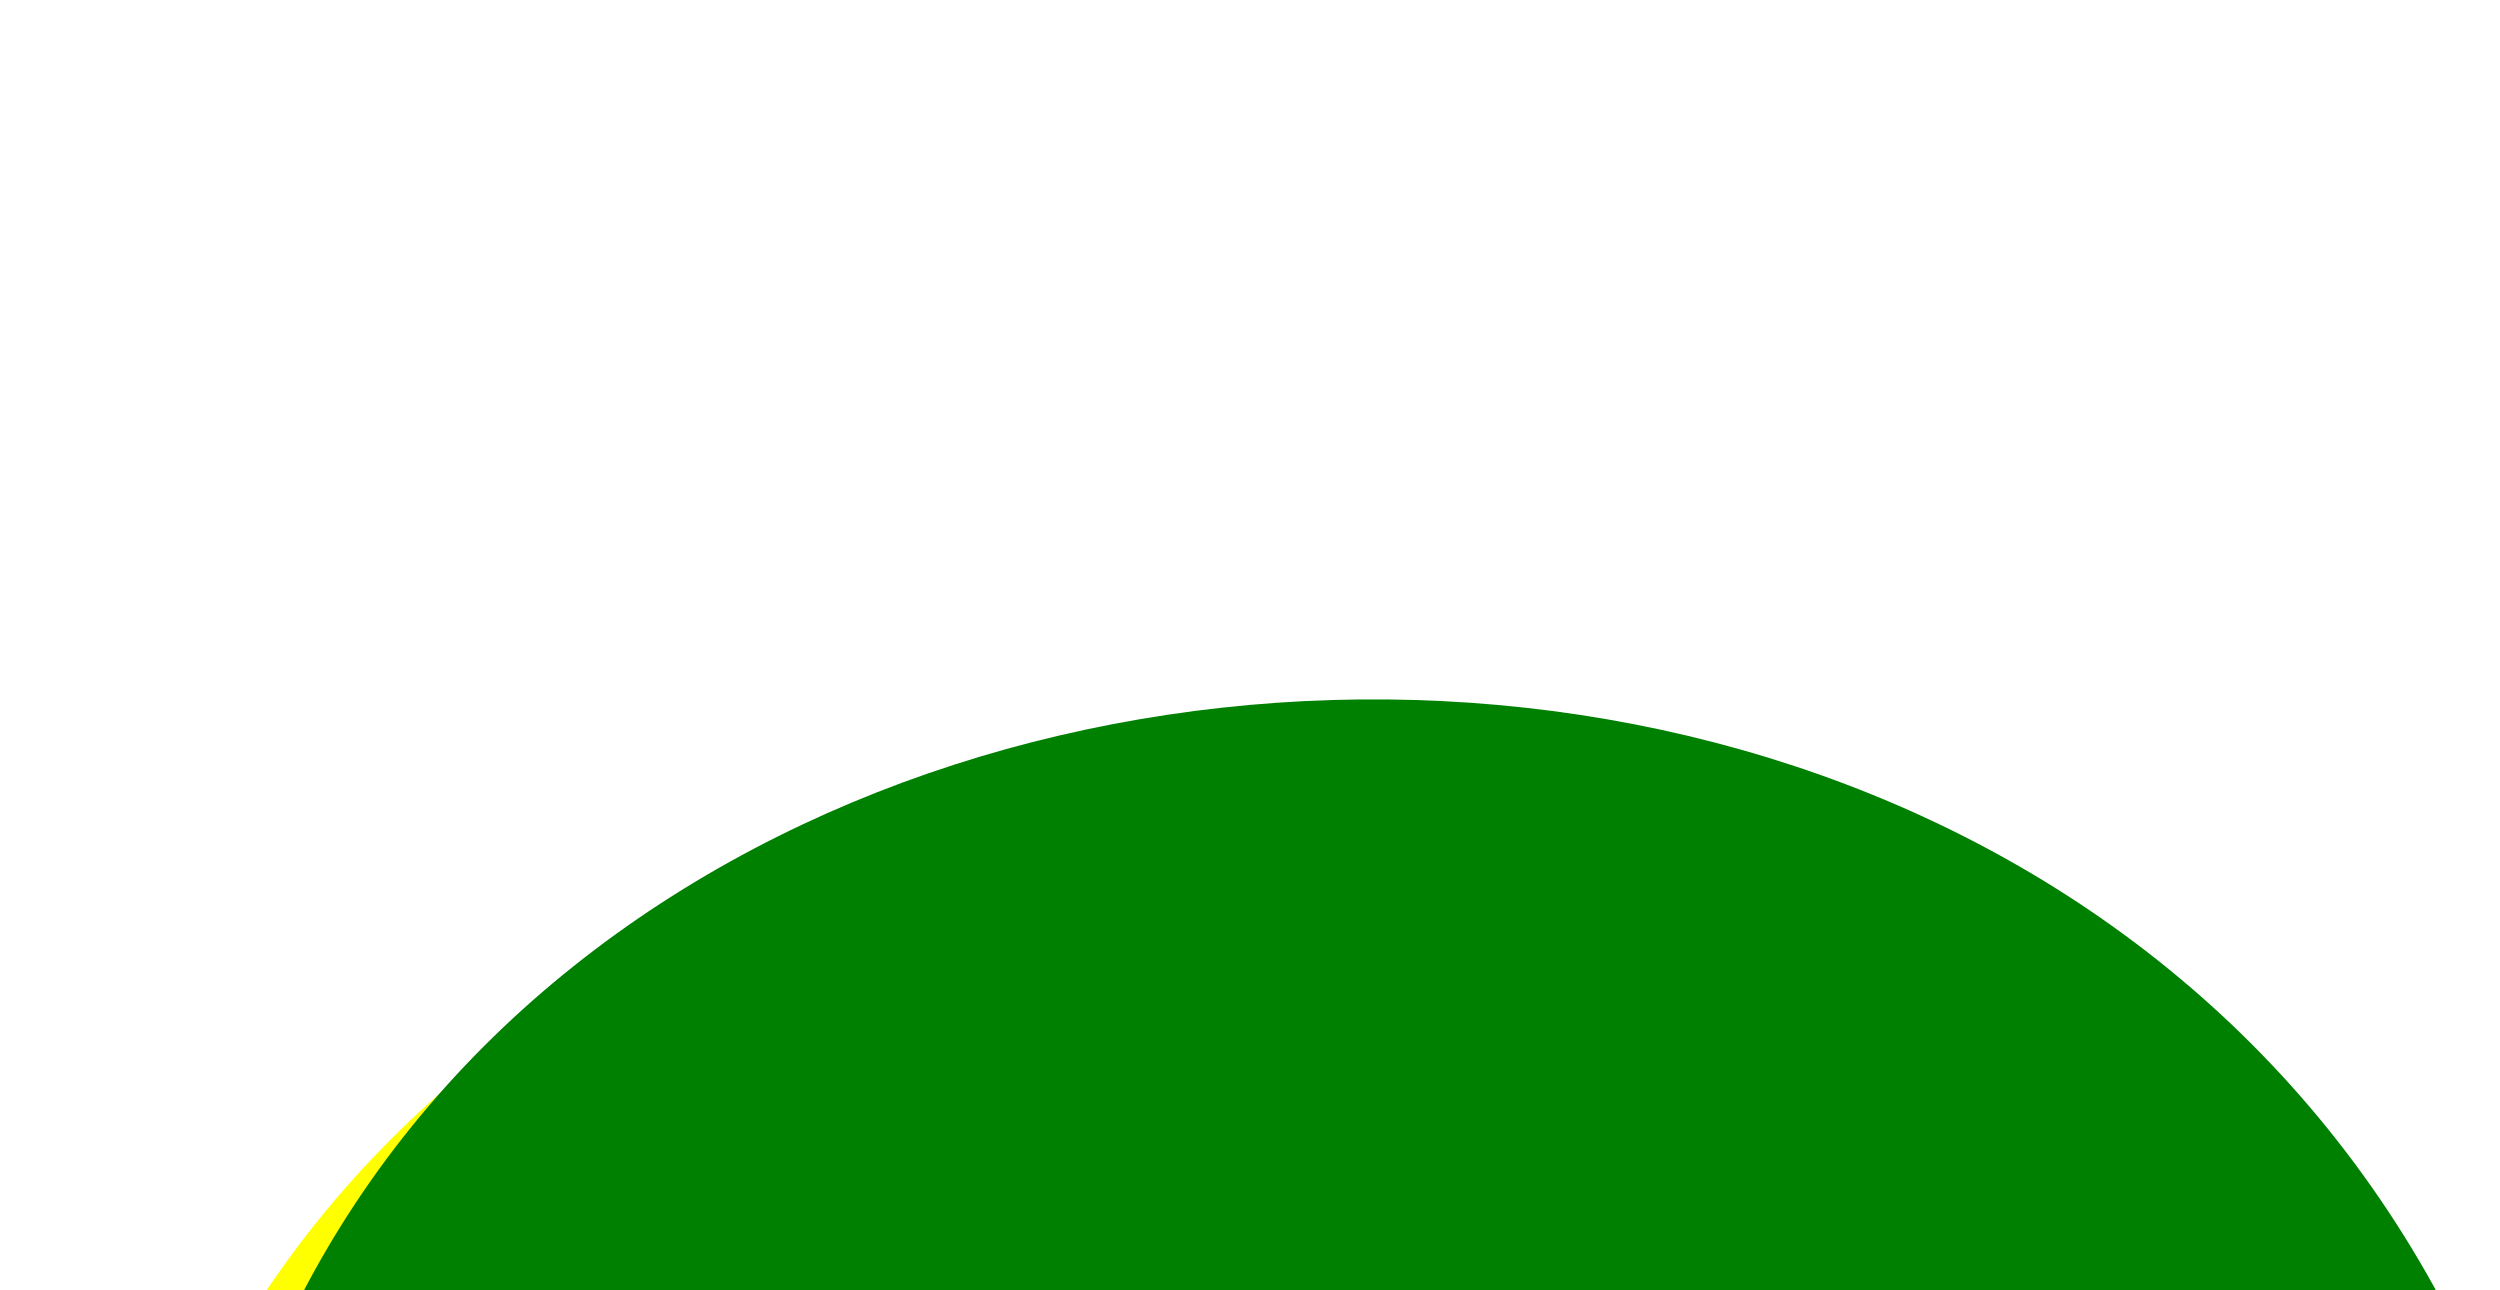
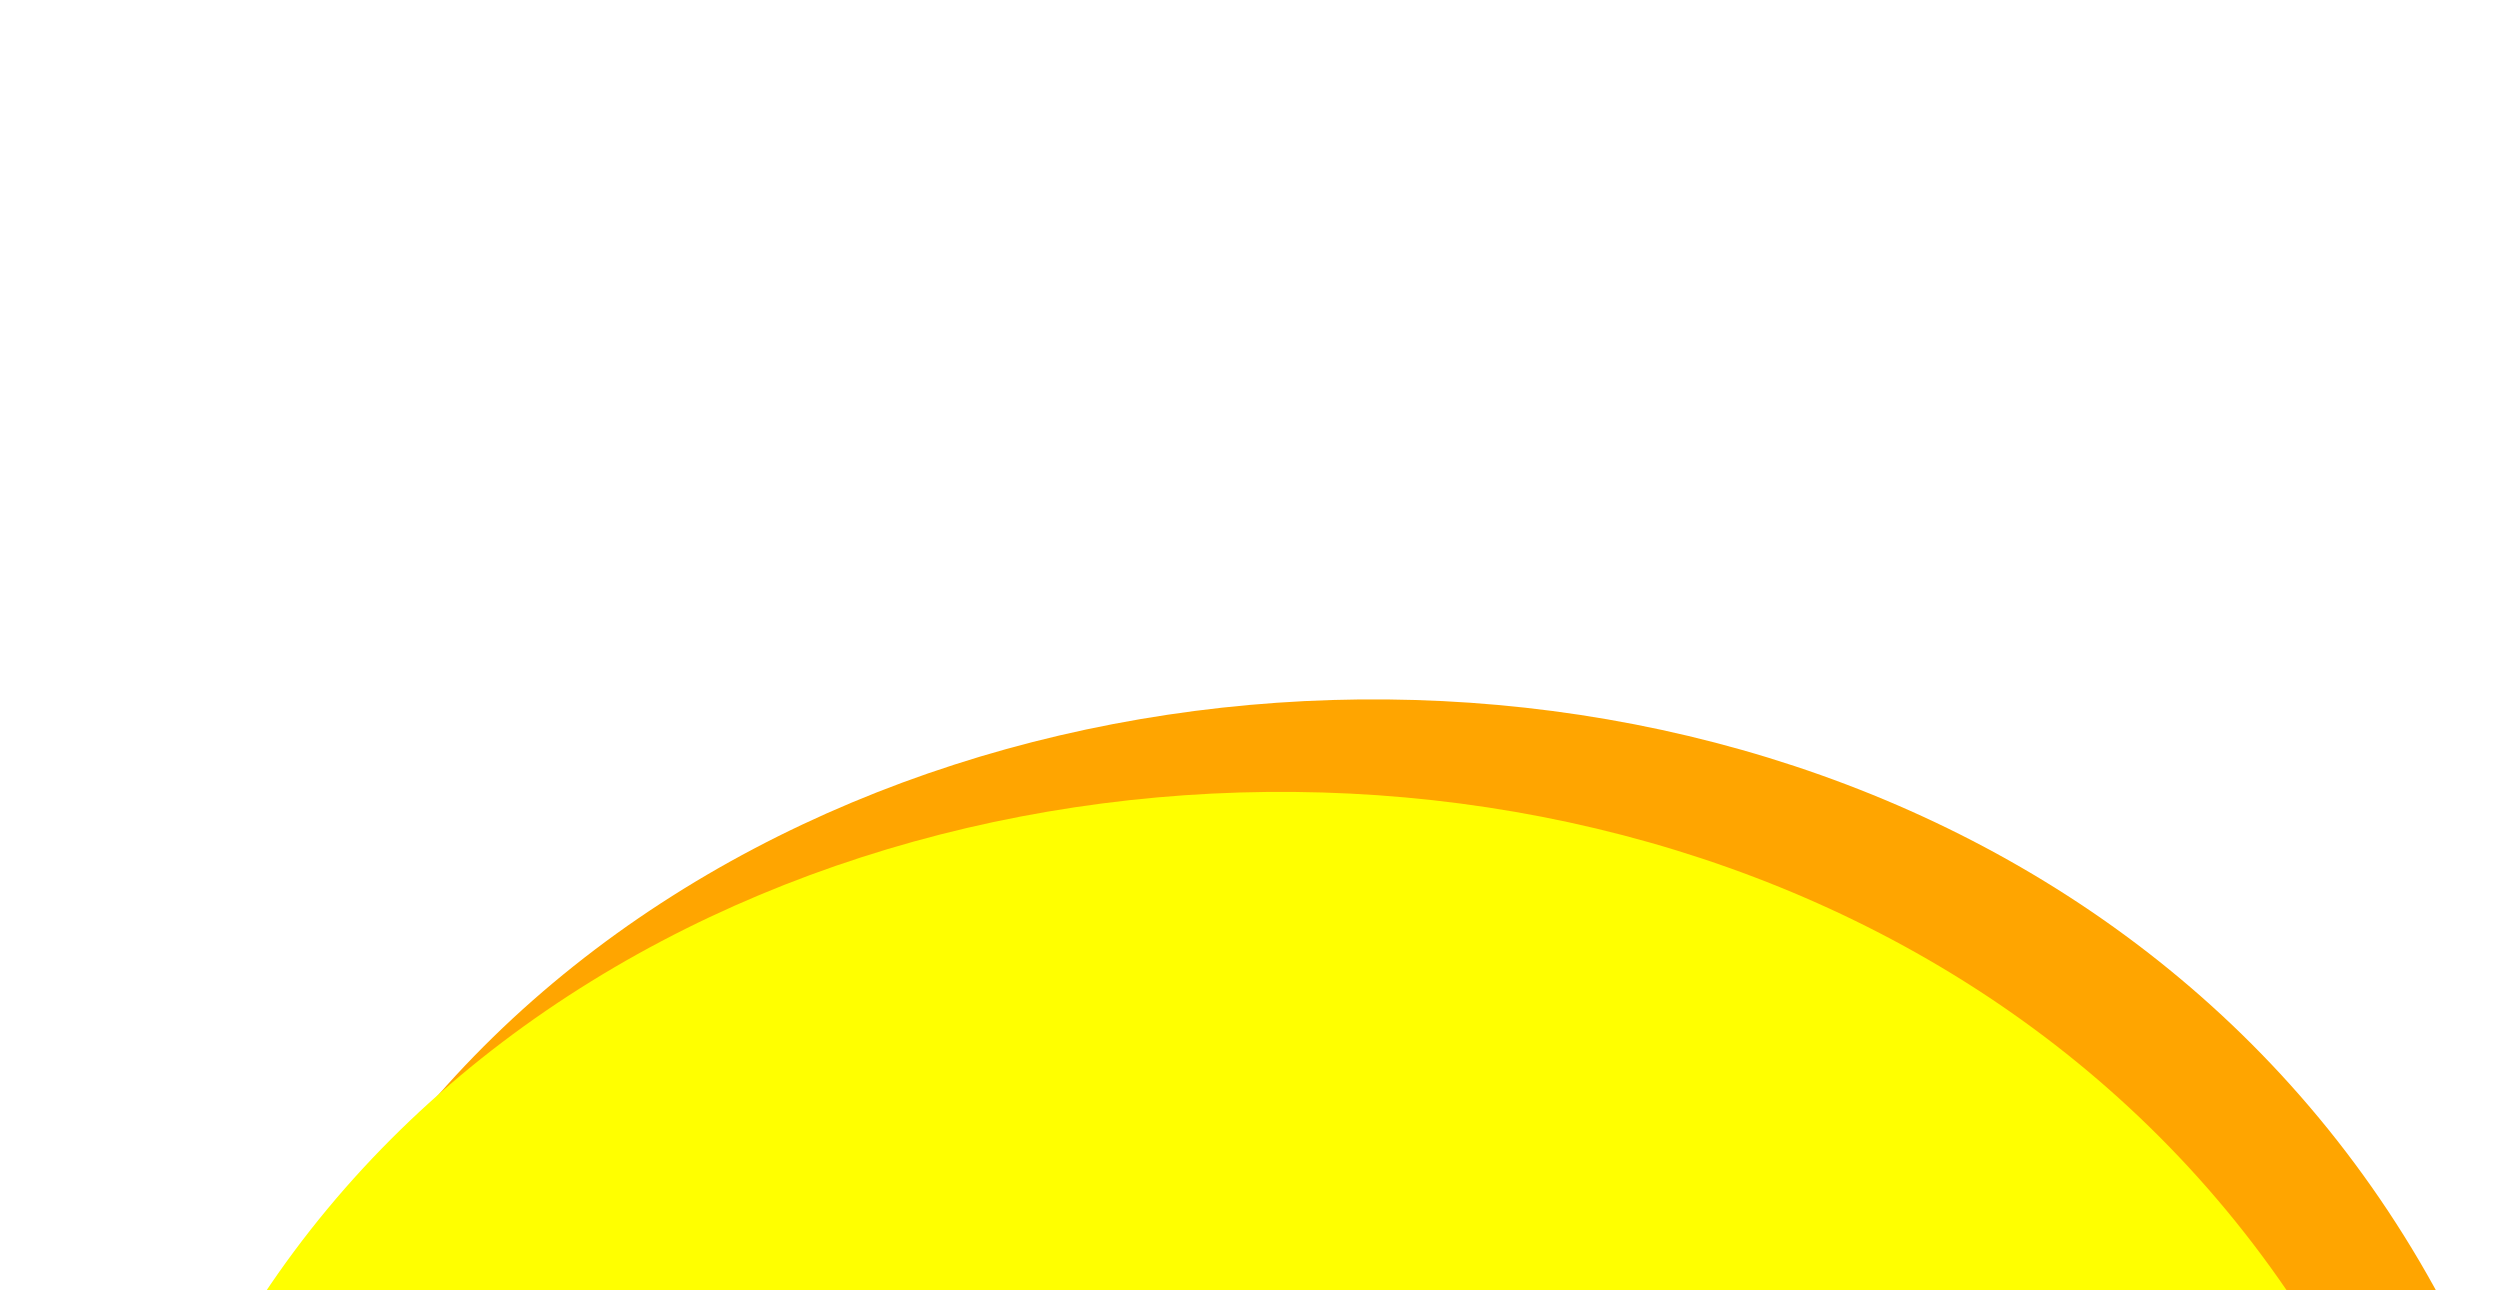
<svg xmlns="http://www.w3.org/2000/svg" version="1.1">
+   <path d="M 20 190 c 5 -150 255 -160 260 15" stroke="none" fill="orange" />
+   <path d="M 270 215 q 25 -10 -10 -20" stroke="none" fill="orange" />
  <path d="M 10 200 c 5 -150 255 -160 260 15" stroke="none" fill="yellow" />
-   <path d="M 20 190 c 5 -150 255 -160 260 15" stroke="none" fill="green" />
-   <path d="M 270 215 q 25 -10 -10 -20" stroke="none" fill="orange" />
</svg>
